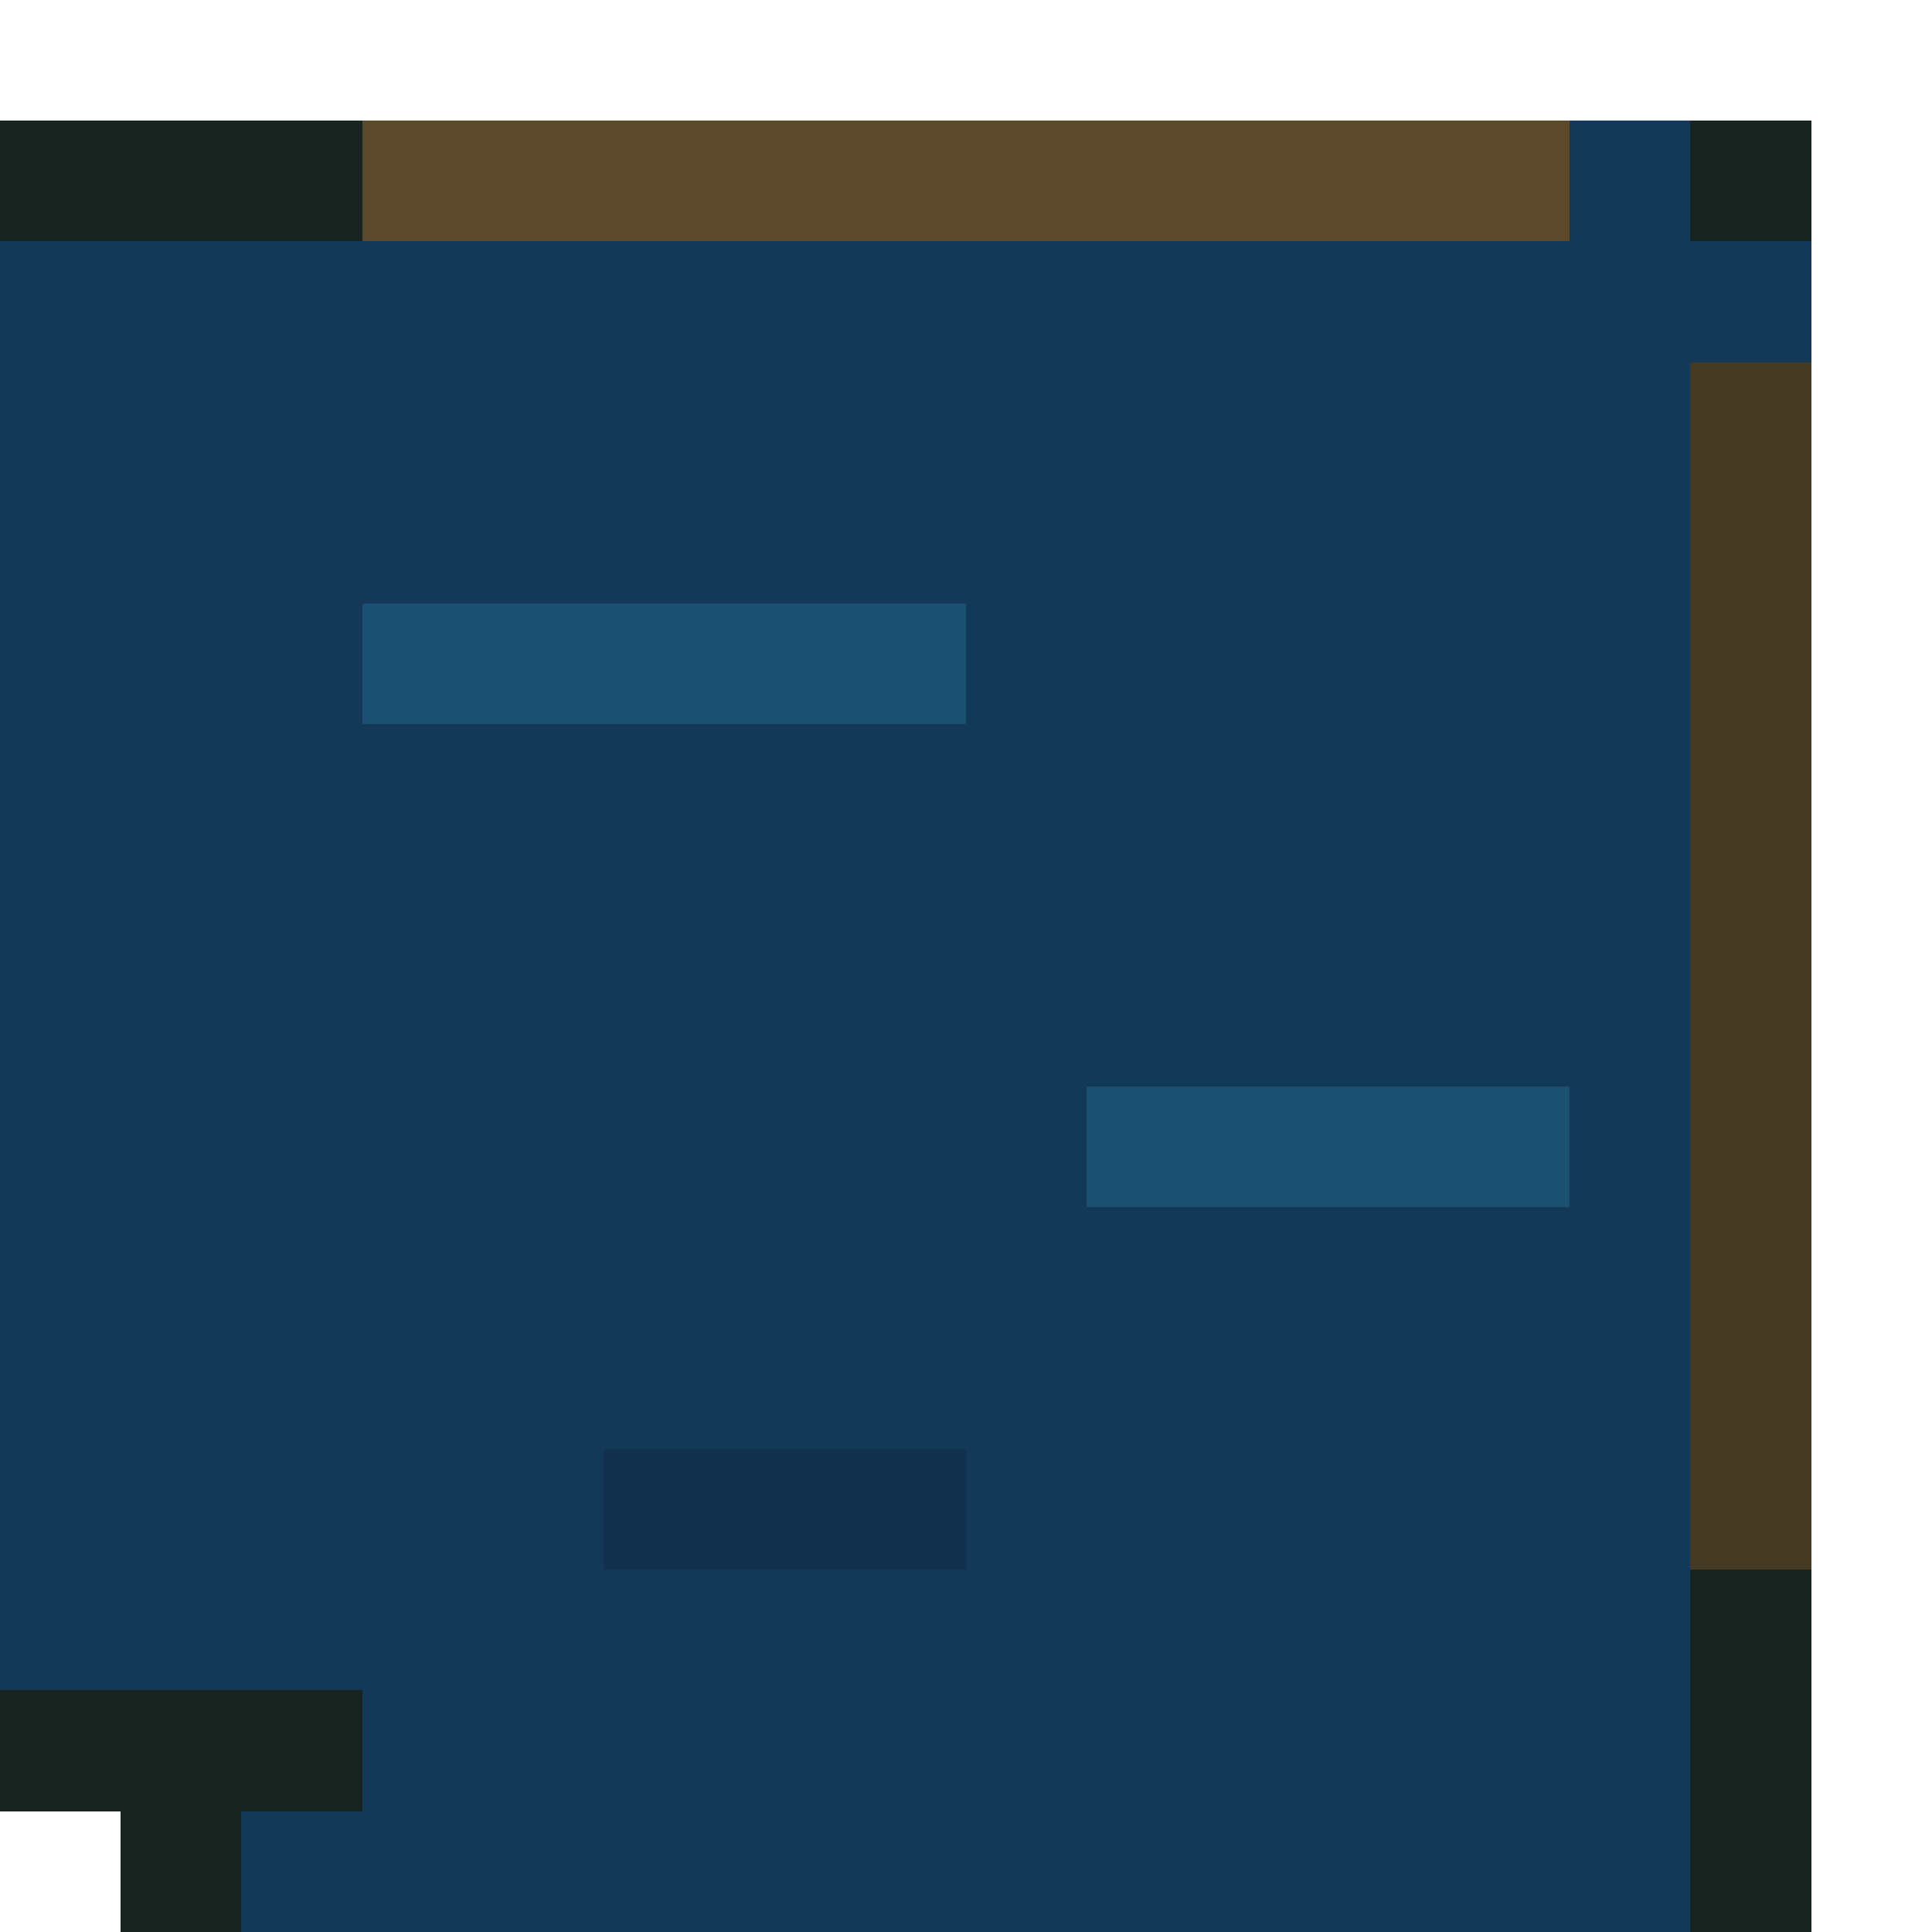
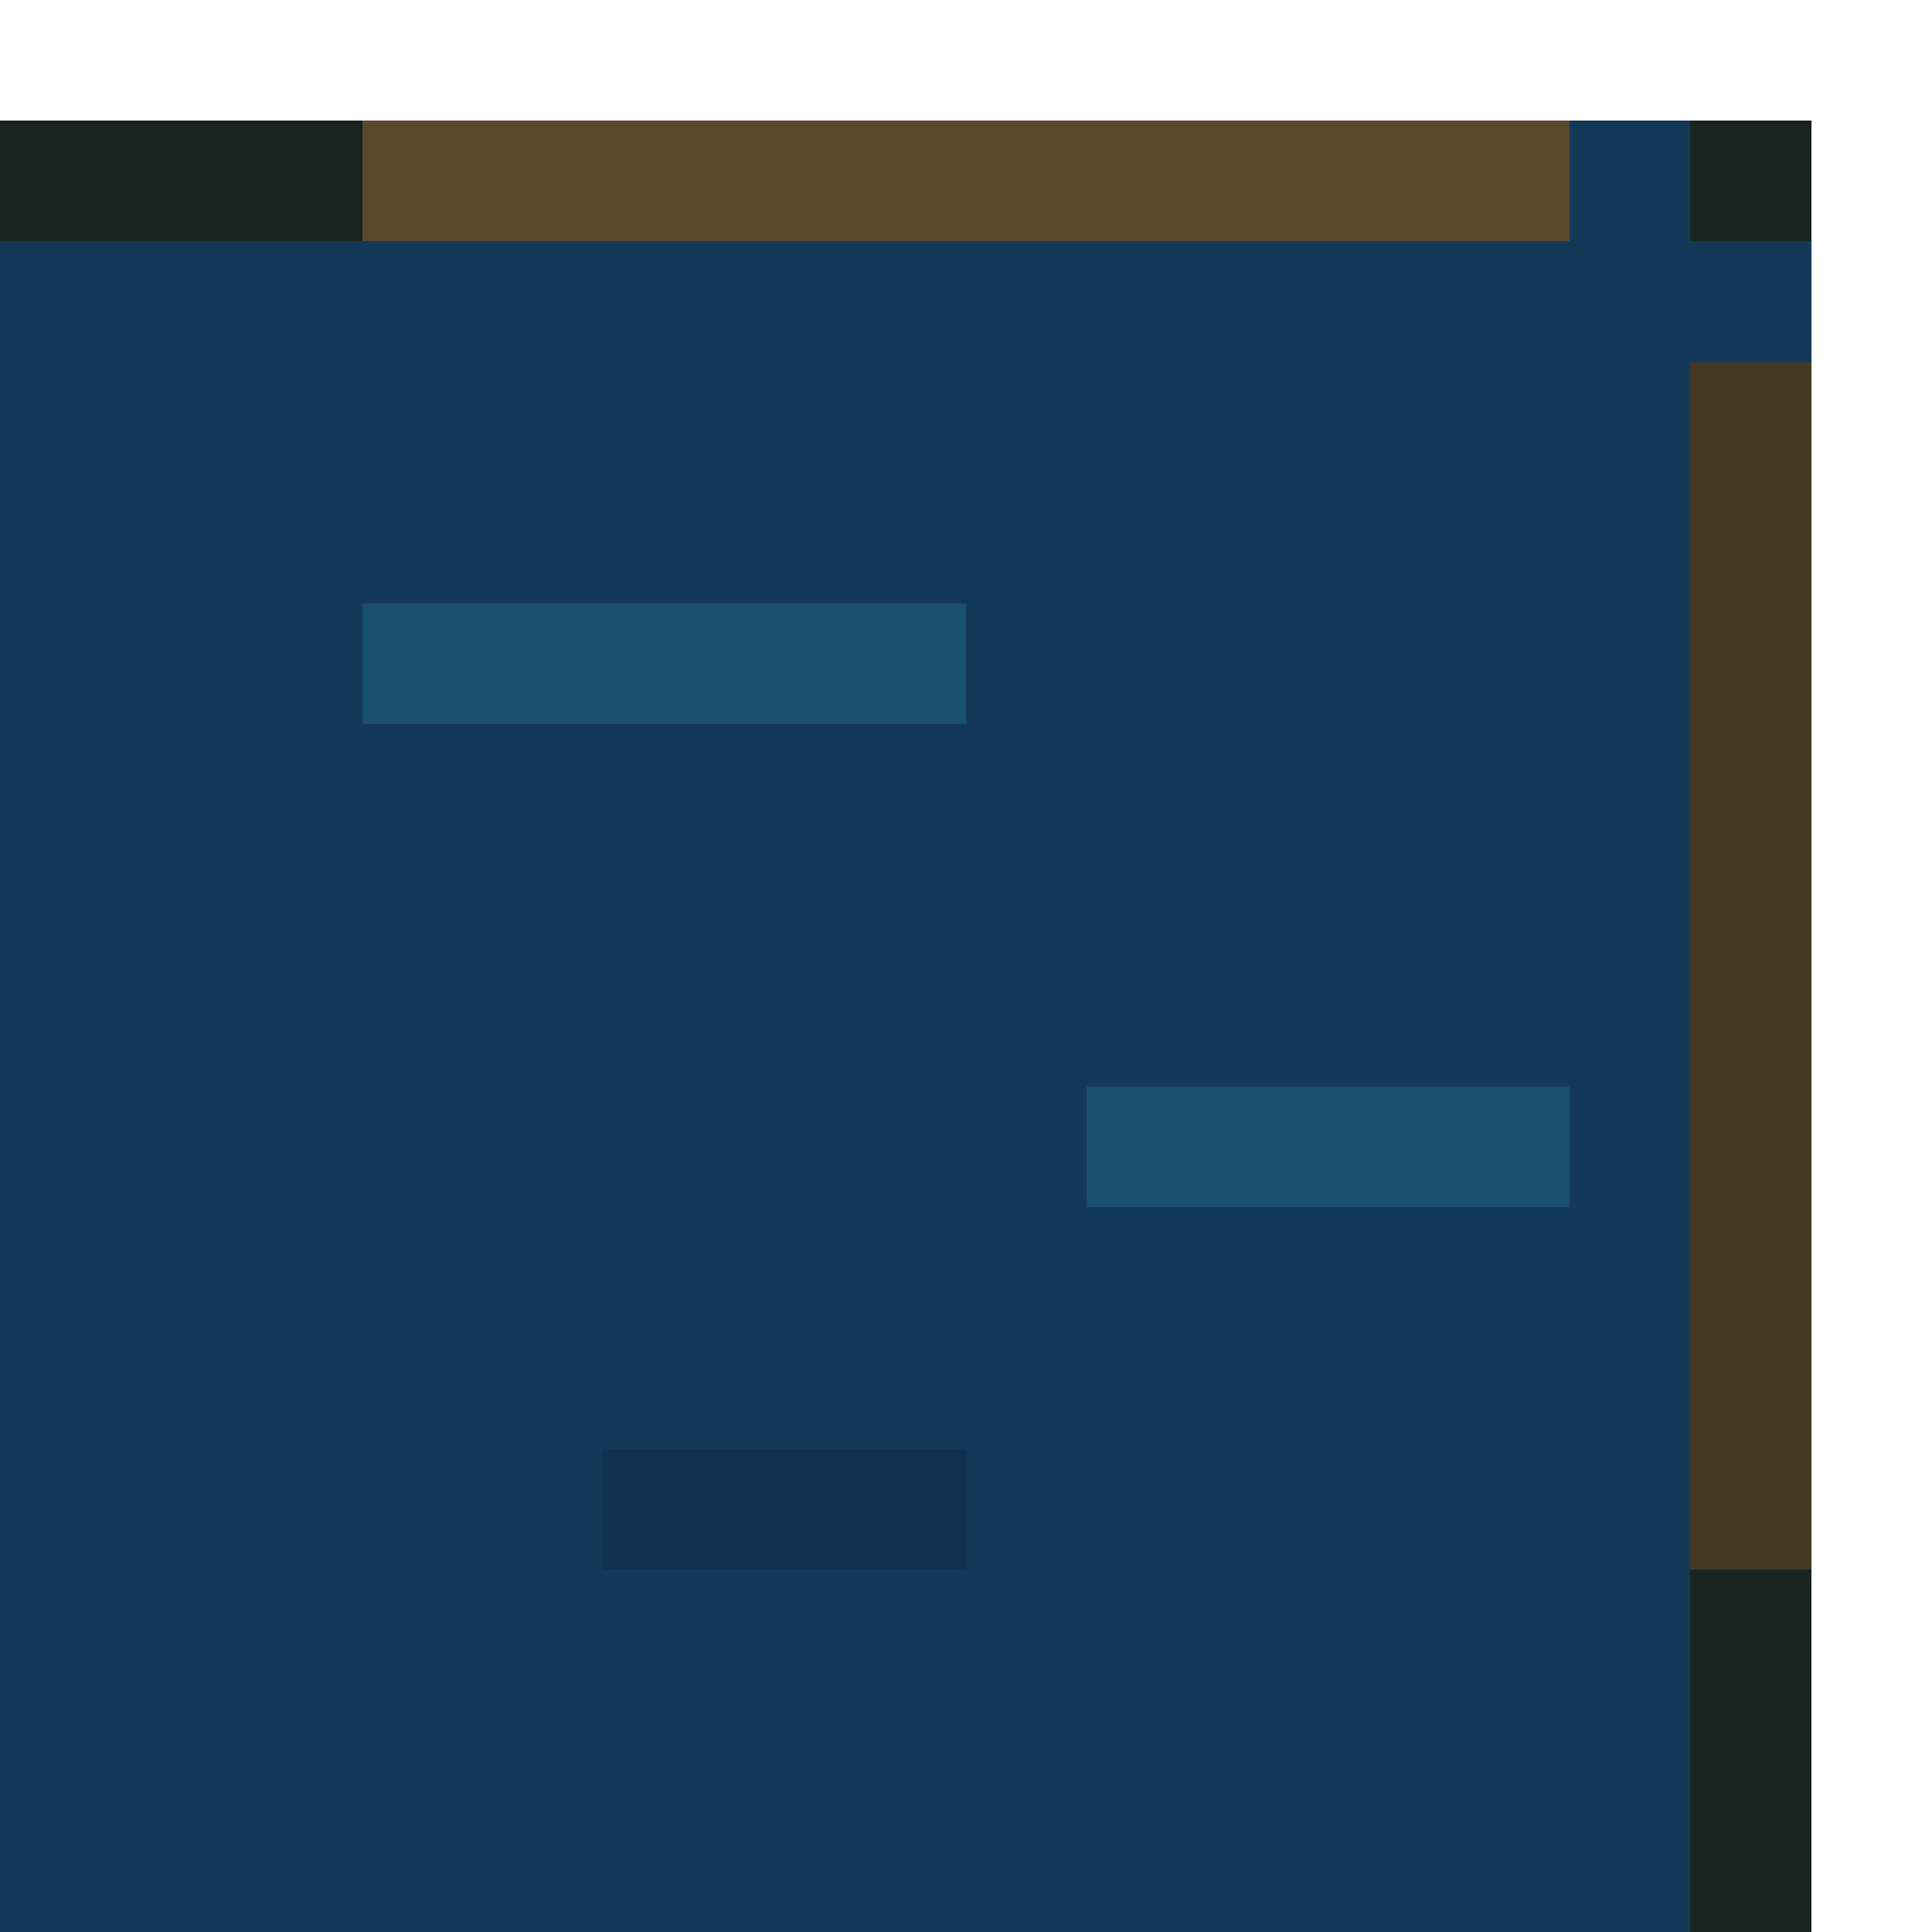
<svg xmlns="http://www.w3.org/2000/svg" viewBox="0 0 16 16" width="64" height="64" shape-rendering="crispEdges">
  <rect x="1" y="1" width="14" height="14" fill="#18241f" />
  <rect x="2" y="1" width="12" height="14" fill="#143858" />
  <rect x="1" y="2" width="14" height="12" fill="#143858" />
  <rect x="1" y="13" width="14" height="3" fill="#18241f" />
  <rect x="2" y="13" width="12" height="3" fill="#143858" />
  <rect x="0" y="1" width="3" height="14" fill="#18241f" />
  <rect x="0" y="2" width="3" height="12" fill="#143858" />
+   <rect x="0" y="13" width="3" height="3" fill="#143858" />
  <rect x="3" y="1" width="10" height="1" fill="#5a4a2b" />
  <rect x="14" y="3" width="1" height="10" fill="#443923" />
  <rect x="3" y="5" width="5" height="1" fill="#1a5070" />
  <rect x="9" y="9" width="4" height="1" fill="#1a5070" />
  <rect x="5" y="12" width="3" height="1" fill="#10304d" />
</svg>
